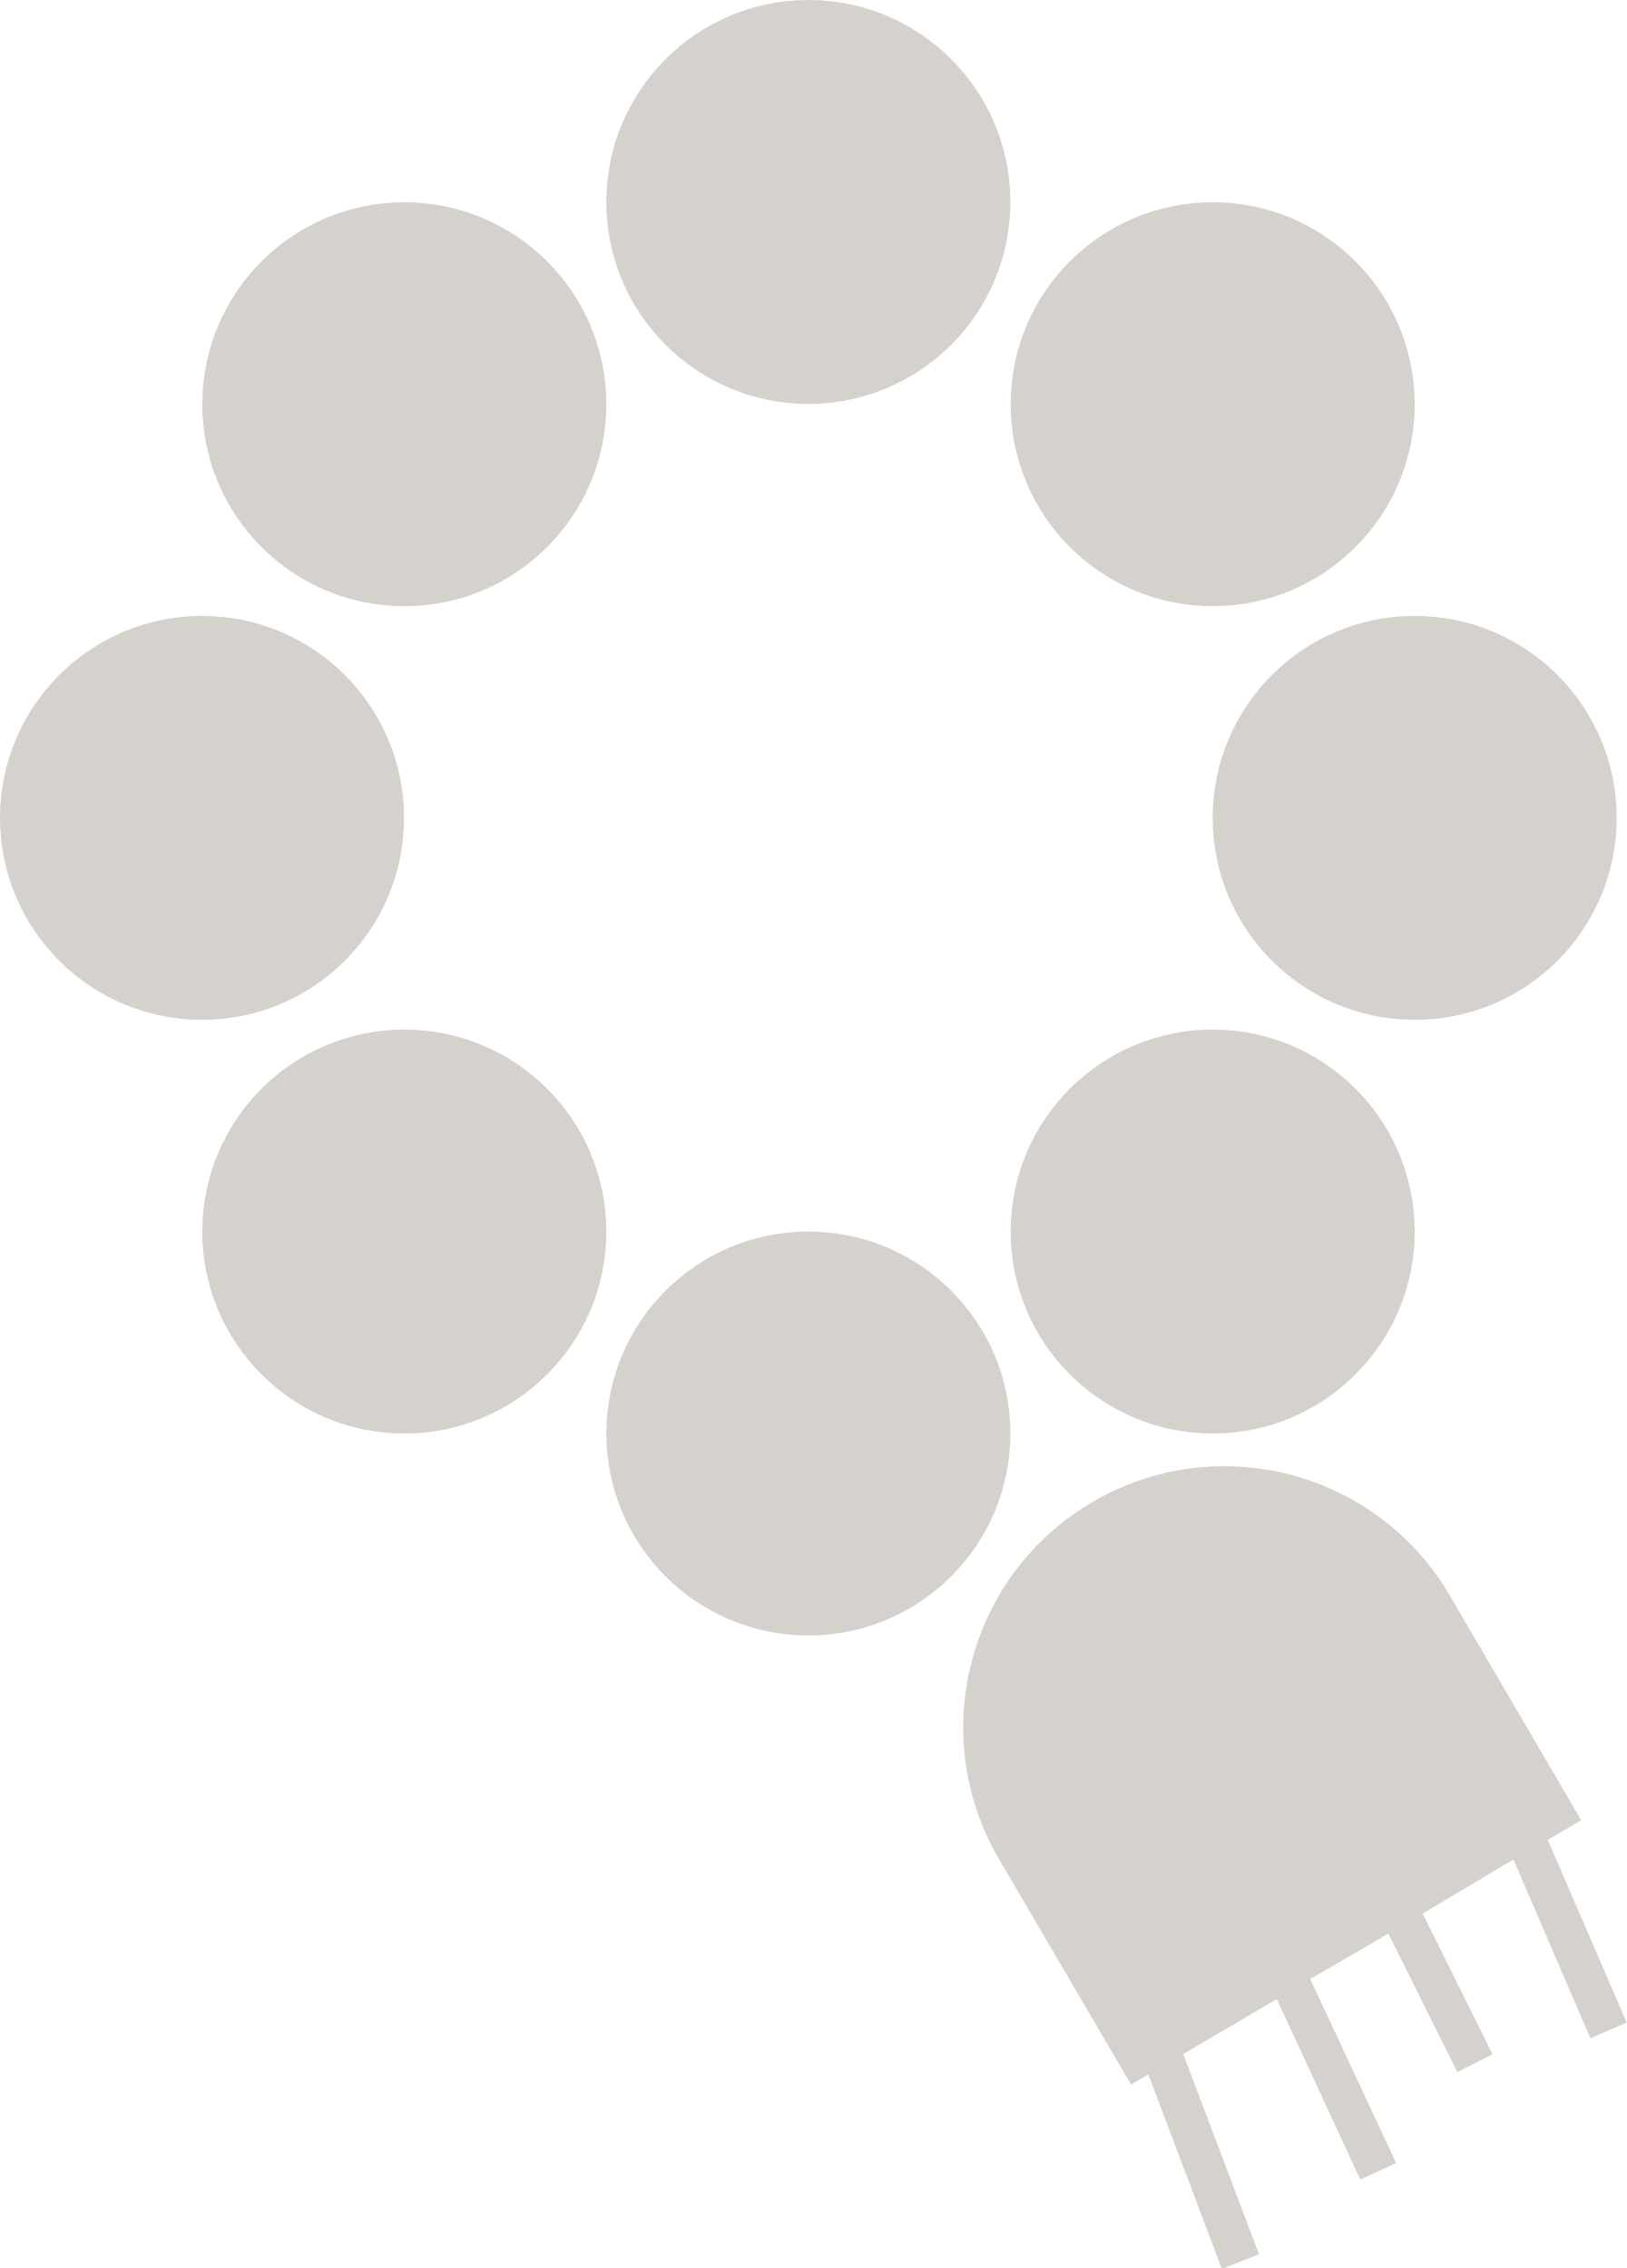
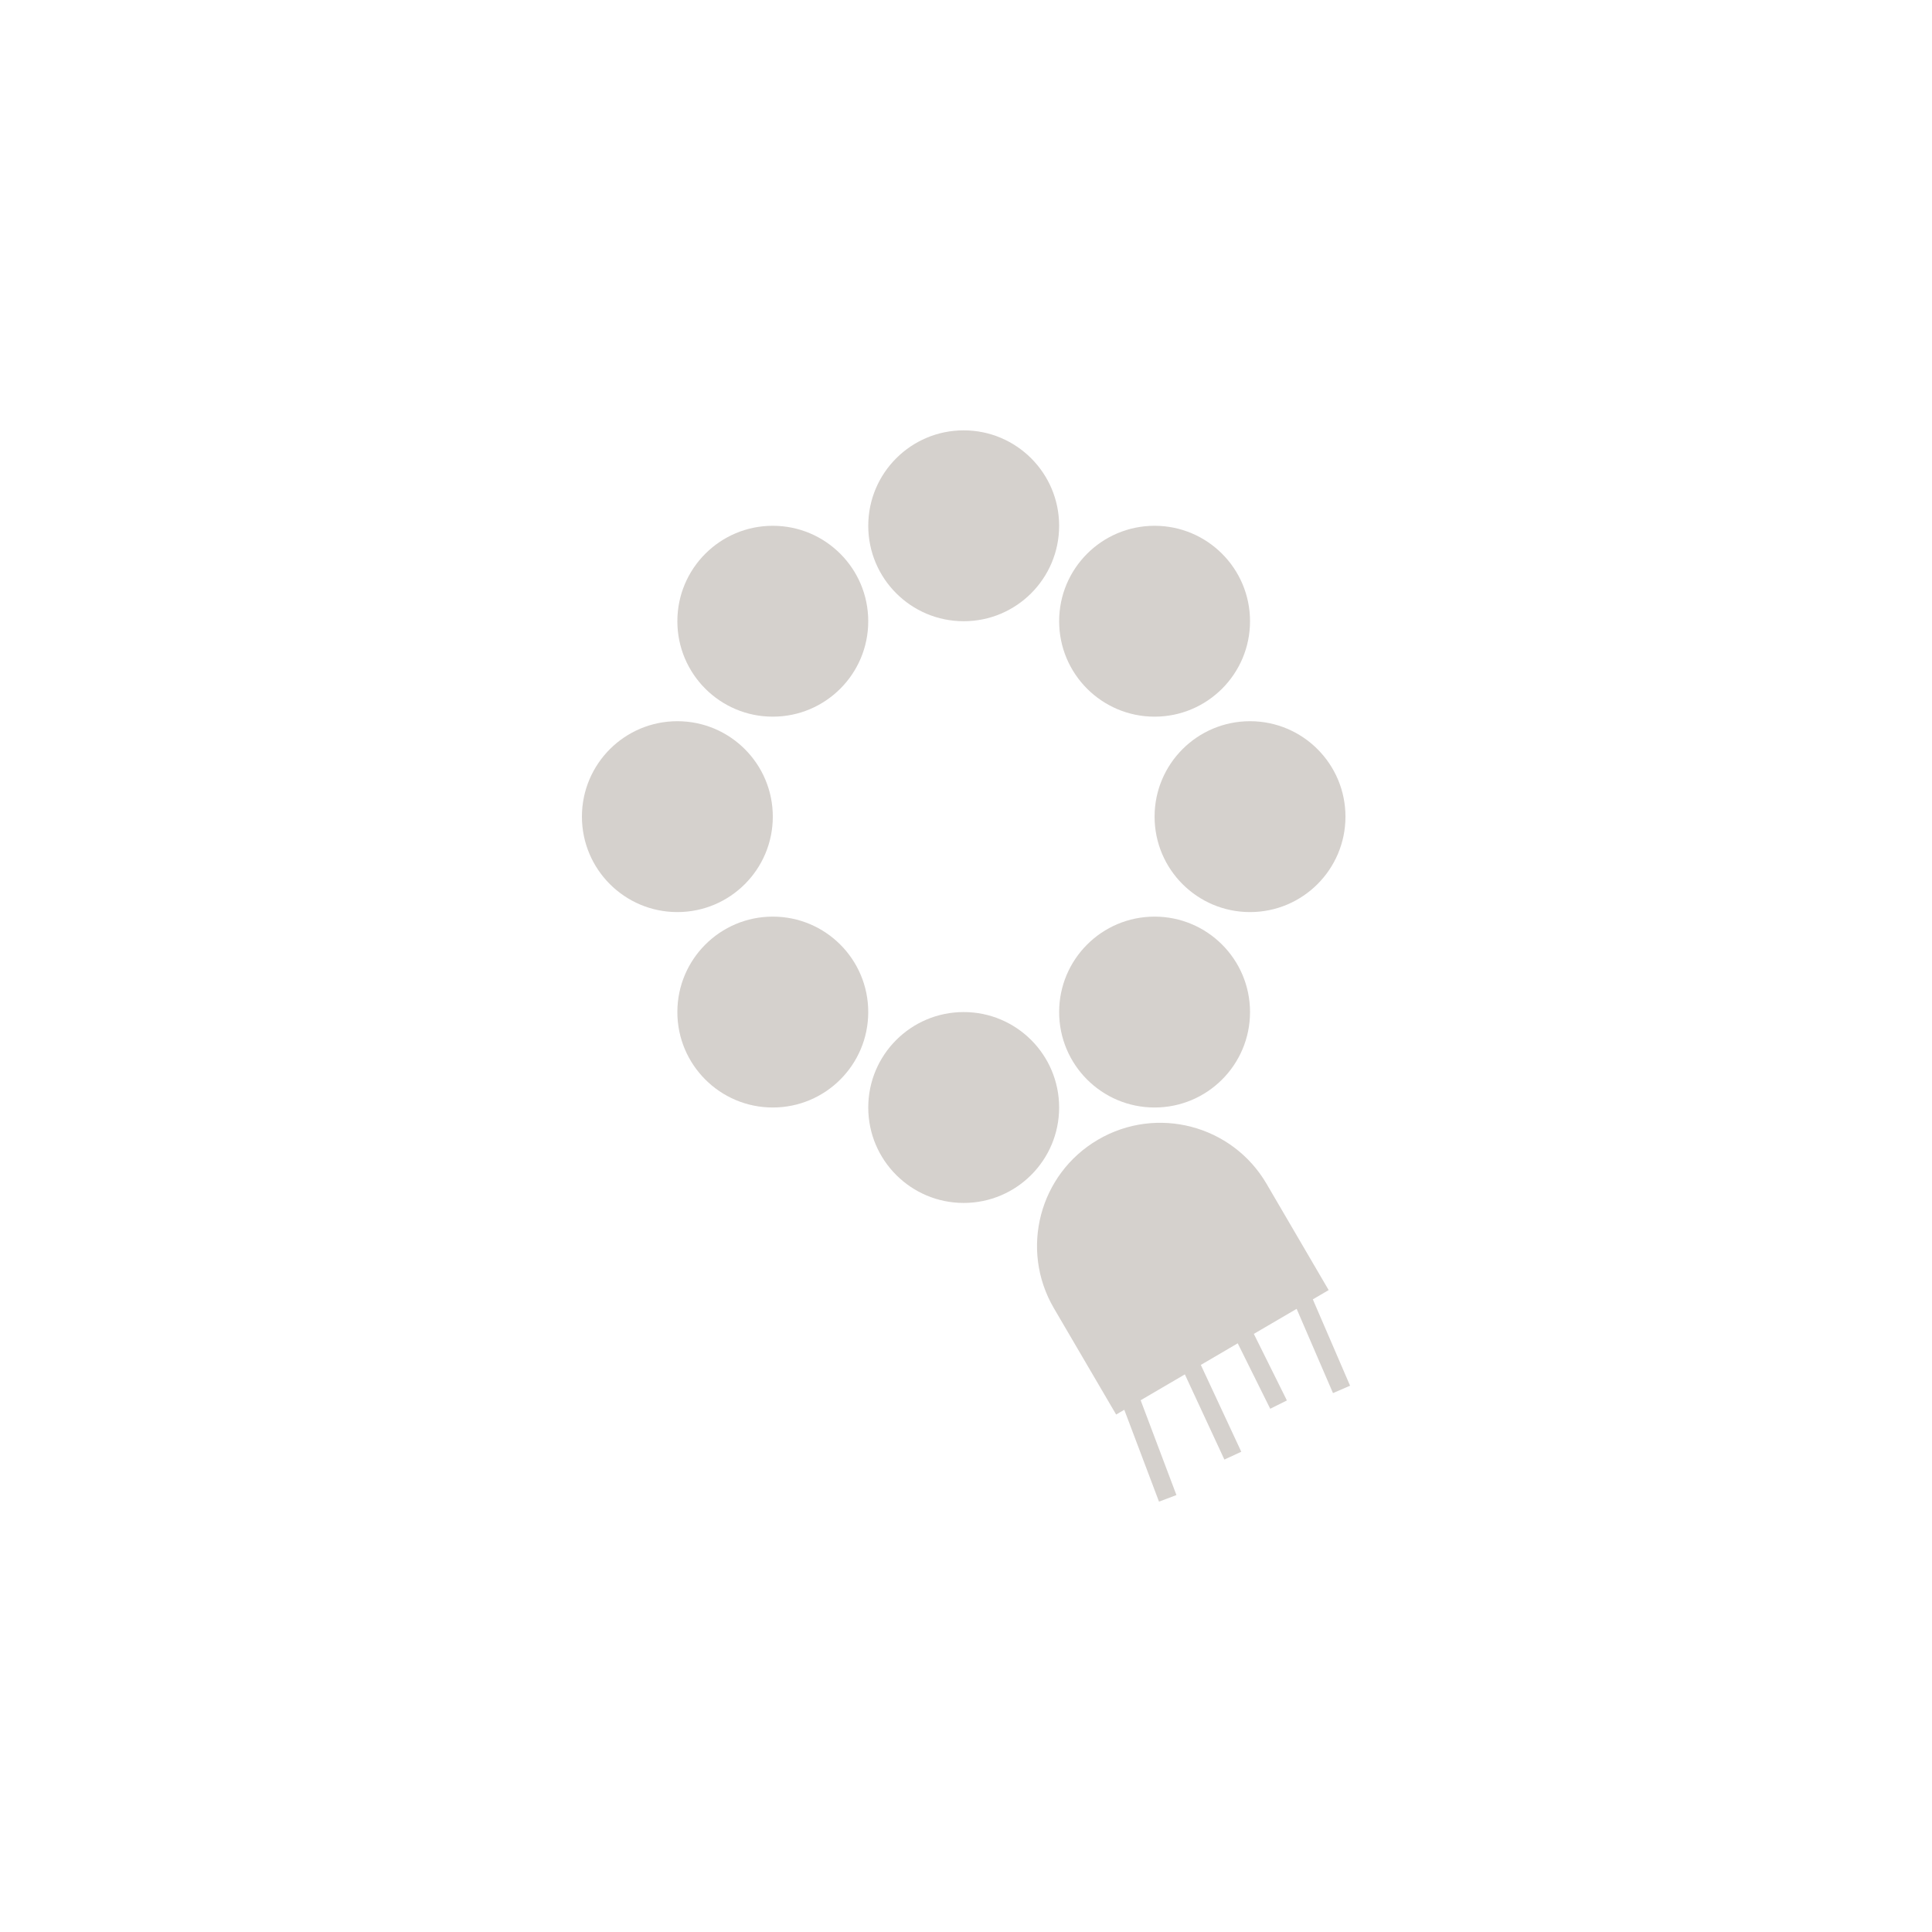
- <svg xmlns="http://www.w3.org/2000/svg" viewBox="0 0 56.85 79.28">
+ <svg xmlns="http://www.w3.org/2000/svg" id="Layer_1" data-name="Layer 1" viewBox="0 0 1080 1080">
  <defs>
    <style>.cls-1{opacity:0.3;}.cls-2{fill:#736357;}</style>
  </defs>
-   <g id="Layer_2" data-name="Layer 2">
-     <g id="Layer_1-2" data-name="Layer 1">
-       <g class="cls-1">
-         <circle class="cls-2" cx="28.25" cy="7.06" r="7.06" />
-         <circle class="cls-2" cx="14.13" cy="14.13" r="7.06" />
-         <circle class="cls-2" cx="7.06" cy="28.59" r="7.06" />
-         <circle class="cls-2" cx="14.13" cy="43.05" r="7.06" />
-         <circle class="cls-2" cx="42.38" cy="14.13" r="7.06" />
-         <circle class="cls-2" cx="49.44" cy="28.59" r="7.06" />
-         <circle class="cls-2" cx="42.38" cy="43.05" r="7.06" />
-         <circle class="cls-2" cx="28.25" cy="50.11" r="7.06" />
-         <path class="cls-2" d="M55.58,71.25l1.27-.55-2.76-6.39,1.17-.68-4.6-7.87A9.12,9.12,0,0,0,34.92,65l4.61,7.87.6-.36,2.57,6.8L44,78.8l-2.65-7,3.27-1.92,2.92,6.31,1.25-.58-3-6.43,2.73-1.59,2.41,4.84,1.23-.62-2.44-4.92L52.89,65Z" />
-       </g>
-     </g>
+   <g class="cls-1">
+     <circle class="cls-2" cx="538.71" cy="293.92" r="53.35" />
+     <circle class="cls-2" cx="432" cy="347.27" r="53.35" />
+     <circle class="cls-2" cx="378.65" cy="456.51" r="53.35" />
+     <circle class="cls-2" cx="432" cy="565.75" r="53.35" />
+     <circle class="cls-2" cx="645.42" cy="347.27" r="53.35" />
+     <circle class="cls-2" cx="698.77" cy="456.51" r="53.35" />
+     <circle class="cls-2" cx="645.42" cy="565.75" r="53.35" />
+     <circle class="cls-2" cx="538.71" cy="619.1" r="53.35" />
+     <path class="cls-2" d="M745.15,778.75l9.55-4.13-20.82-48.27,8.85-5.18L708,661.74a68.86,68.86,0,0,0-118.86,69.57l34.79,59.43,4.55-2.67,19.41,51.36,9.74-3.68-20-53,24.71-14.46,22.1,47.62,9.44-4.38L671.27,763l20.63-12.08,18.16,36.58,9.32-4.64L700.9,745.65l23.93-14Z" />
  </g>
</svg>
